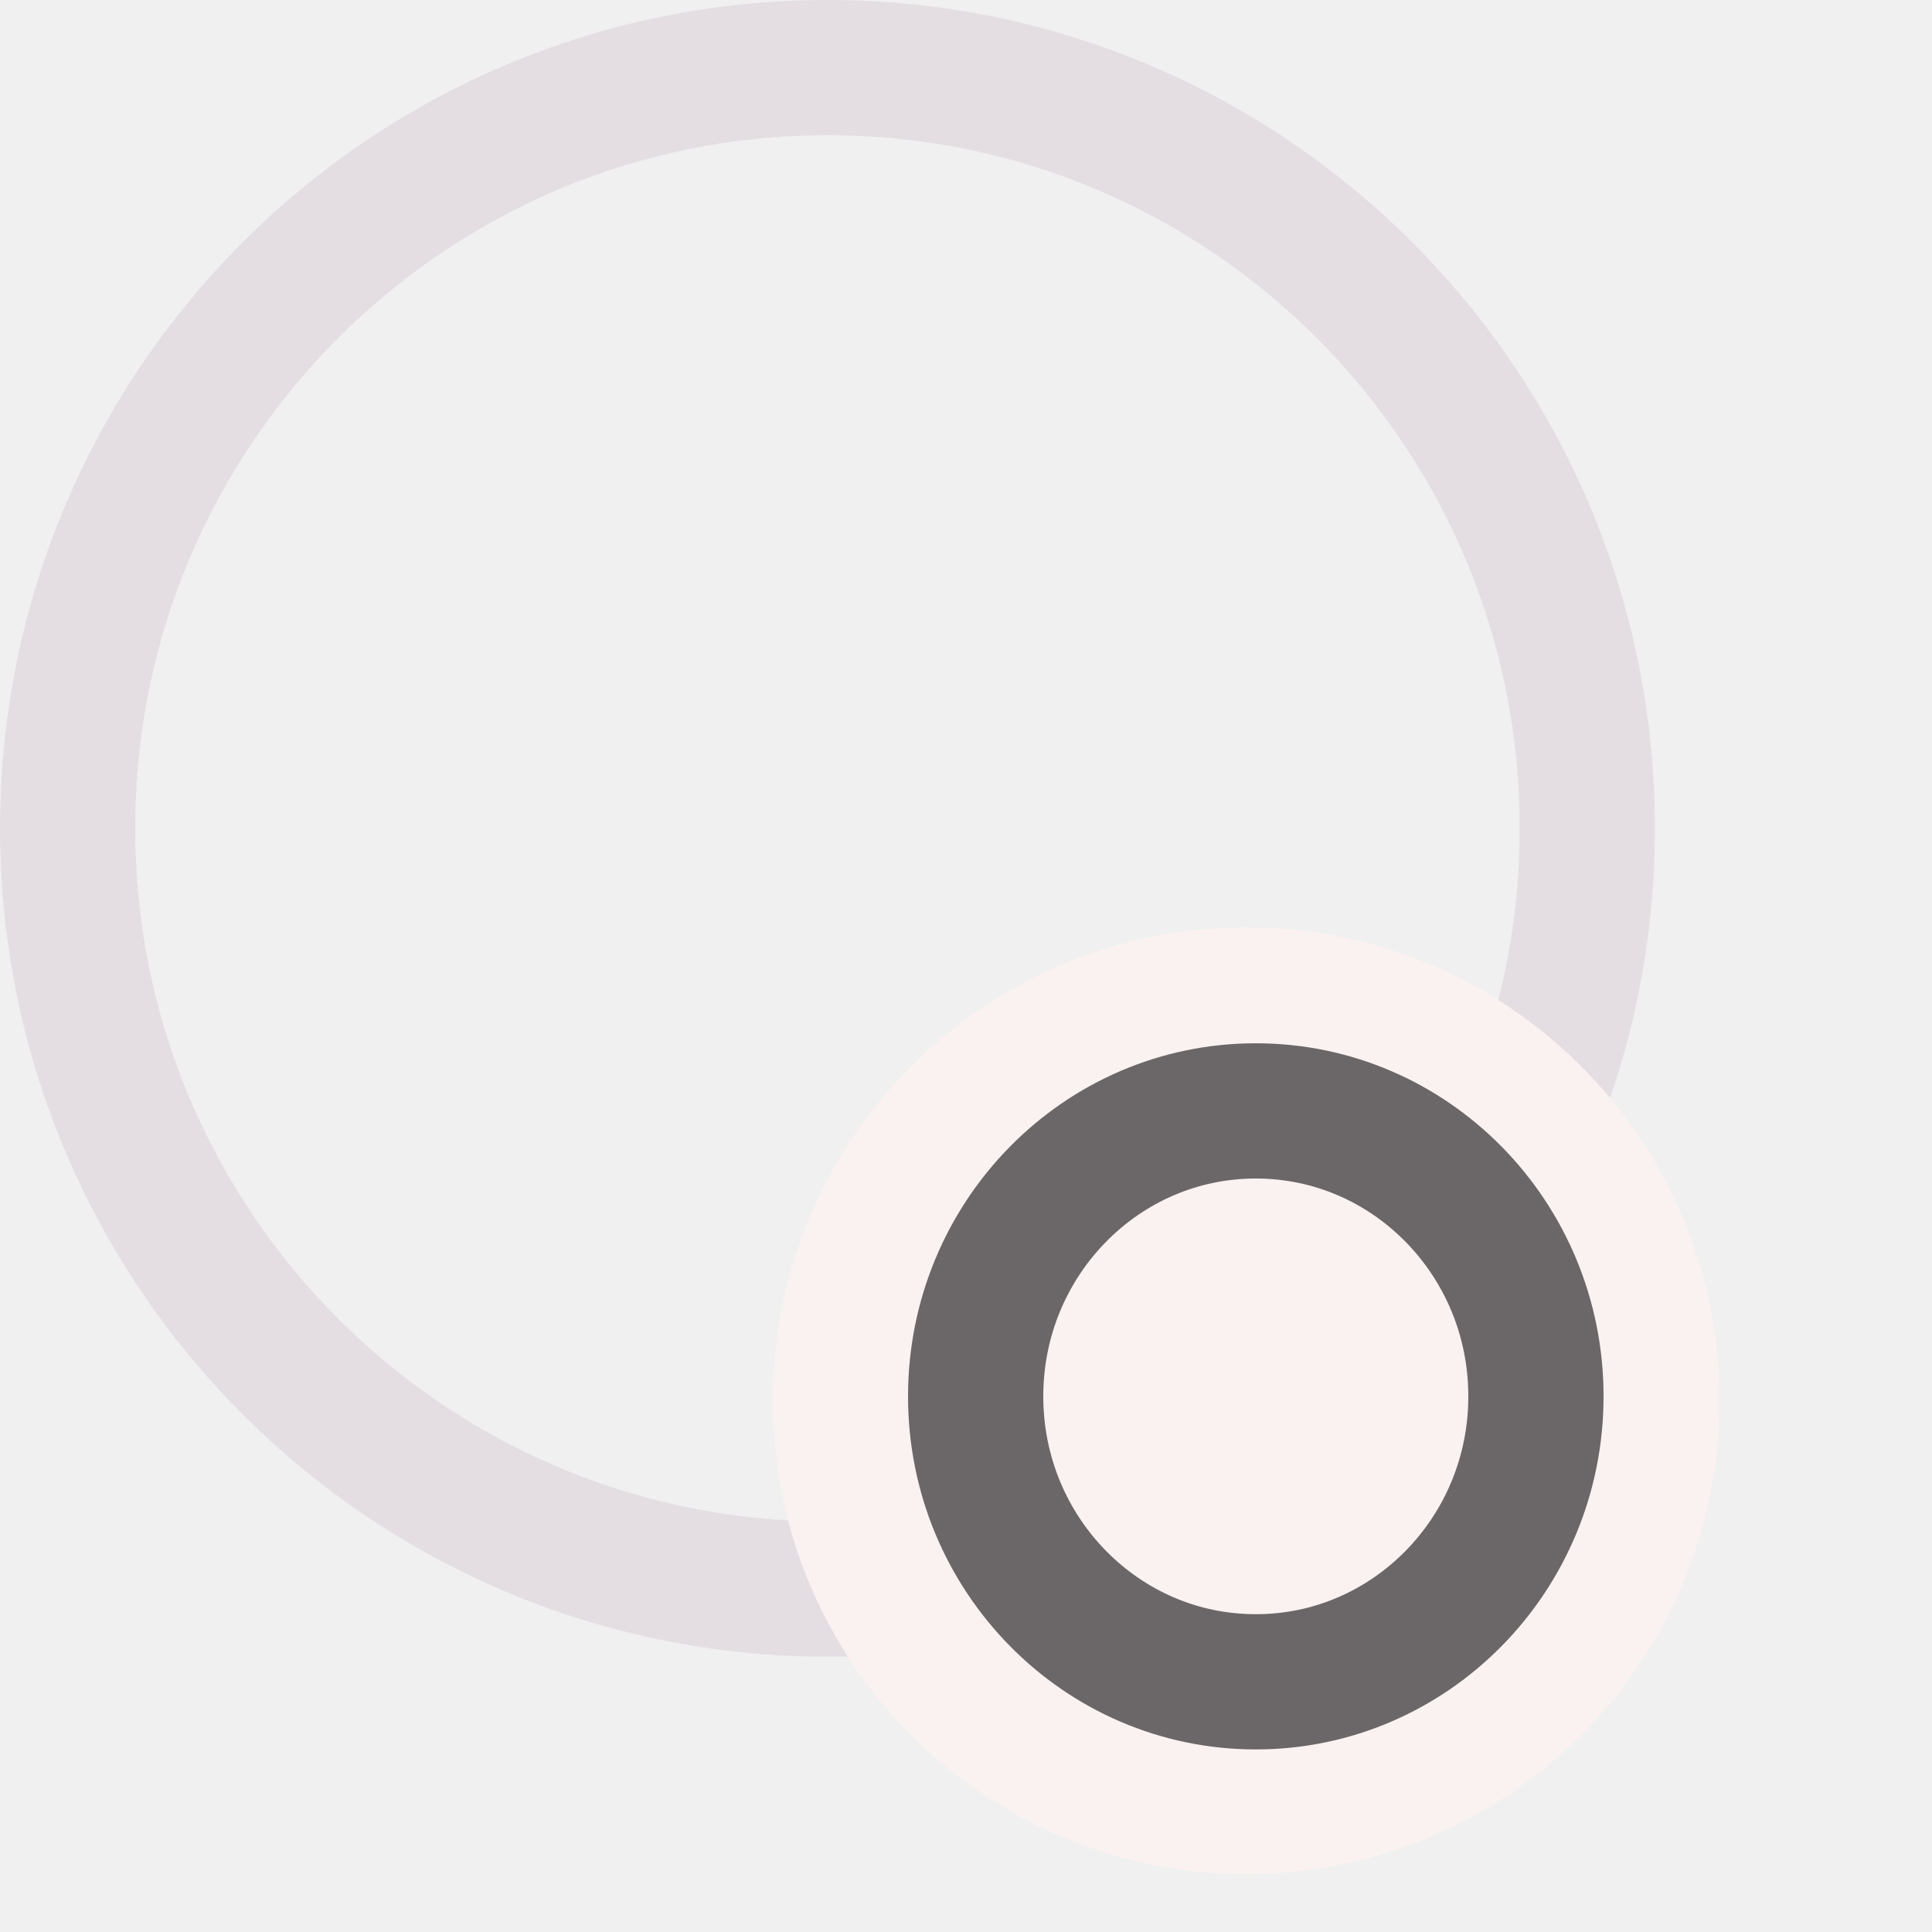
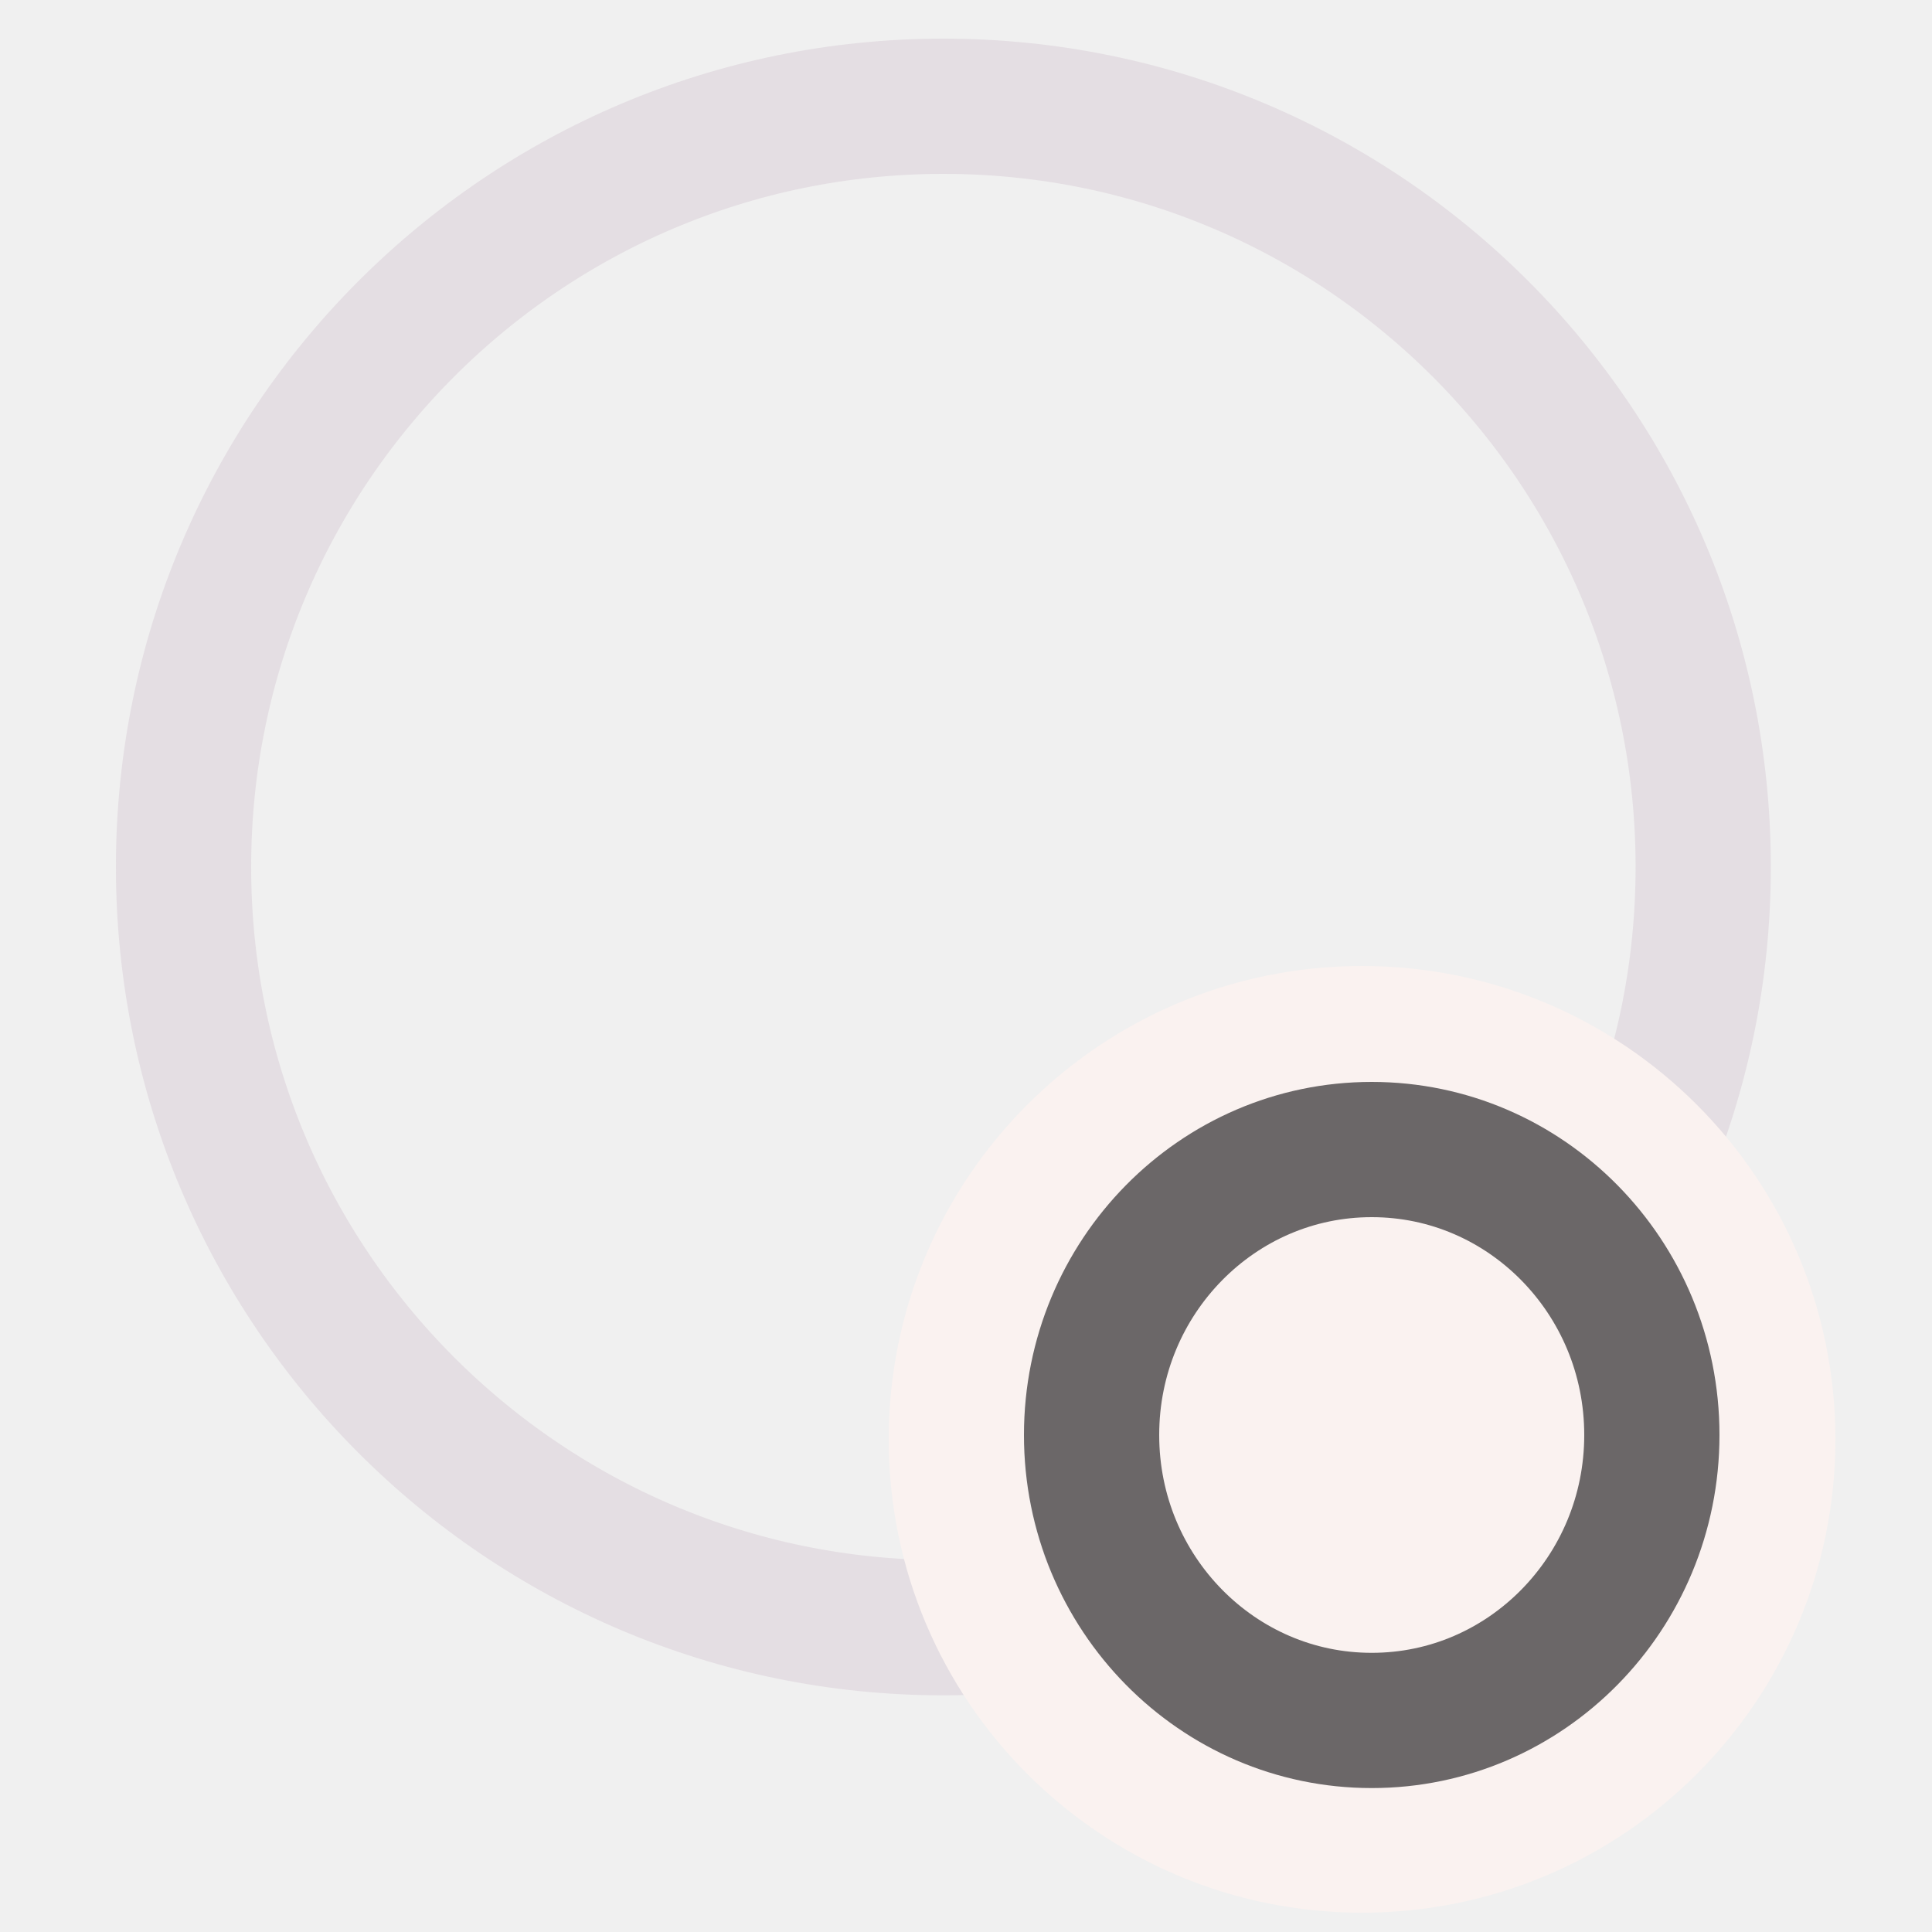
<svg xmlns="http://www.w3.org/2000/svg" xmlns:xlink="http://www.w3.org/1999/xlink" width="100" height="100" viewBox="0 0 100 100">
  <defs>
-     <ellipse id="ellipse-1" cx="42.829" cy="42.875" rx="42.829" ry="42.875" />
+     <ellipse id="ellipse-1" cx="48.829" cy="44.875" rx="42.829" ry="42.875" />
    <mask id="mask-2" x="0" y="0" maskContentUnits="userSpaceOnUse" maskUnits="userSpaceOnUse">
      <rect width="100" height="100" x="0" y="0" fill="black" />
      <use fill="white" xlink:href="#ellipse-1" />
    </mask>
-     <ellipse id="ellipse-3" cx="64.5" cy="72.5" rx="24.5" ry="24.5" />
+     <ellipse id="ellipse-3" cx="70.5" cy="74.5" rx="24.5" ry="24.5" />
    <mask id="mask-4" x="0" y="0" maskContentUnits="userSpaceOnUse" maskUnits="userSpaceOnUse">
      <rect width="100" height="100" x="0" y="0" fill="black" />
      <use fill="white" xlink:href="#ellipse-3" />
    </mask>
-     <ellipse id="ellipse-5" cx="65" cy="72.275" rx="18" ry="18.275" />
+     <ellipse id="ellipse-5" cx="71" cy="74.275" rx="18" ry="18.275" />
    <mask id="mask-6" x="0" y="0" maskContentUnits="userSpaceOnUse" maskUnits="userSpaceOnUse">
      <rect width="100" height="100" x="0" y="0" fill="black" />
      <use fill="white" xlink:href="#ellipse-5" />
    </mask>
  </defs>
  <use fill-opacity="0" stroke="rgb(228,222,227)" stroke-linecap="butt" stroke-linejoin="miter" stroke-width="14" mask="url(#mask-2)" xlink:href="#ellipse-1" />
  <use fill-opacity="0" stroke="rgb(250,242,240)" stroke-linecap="butt" stroke-linejoin="miter" stroke-width="14" mask="url(#mask-4)" xlink:href="#ellipse-3" />
  <g>
    <use fill="rgb(250,242,240)" xlink:href="#ellipse-5" />
    <use fill-opacity="0" stroke="rgb(107,103,104)" stroke-linecap="butt" stroke-linejoin="miter" stroke-width="14" mask="url(#mask-6)" xlink:href="#ellipse-5" />
  </g>
</svg>
